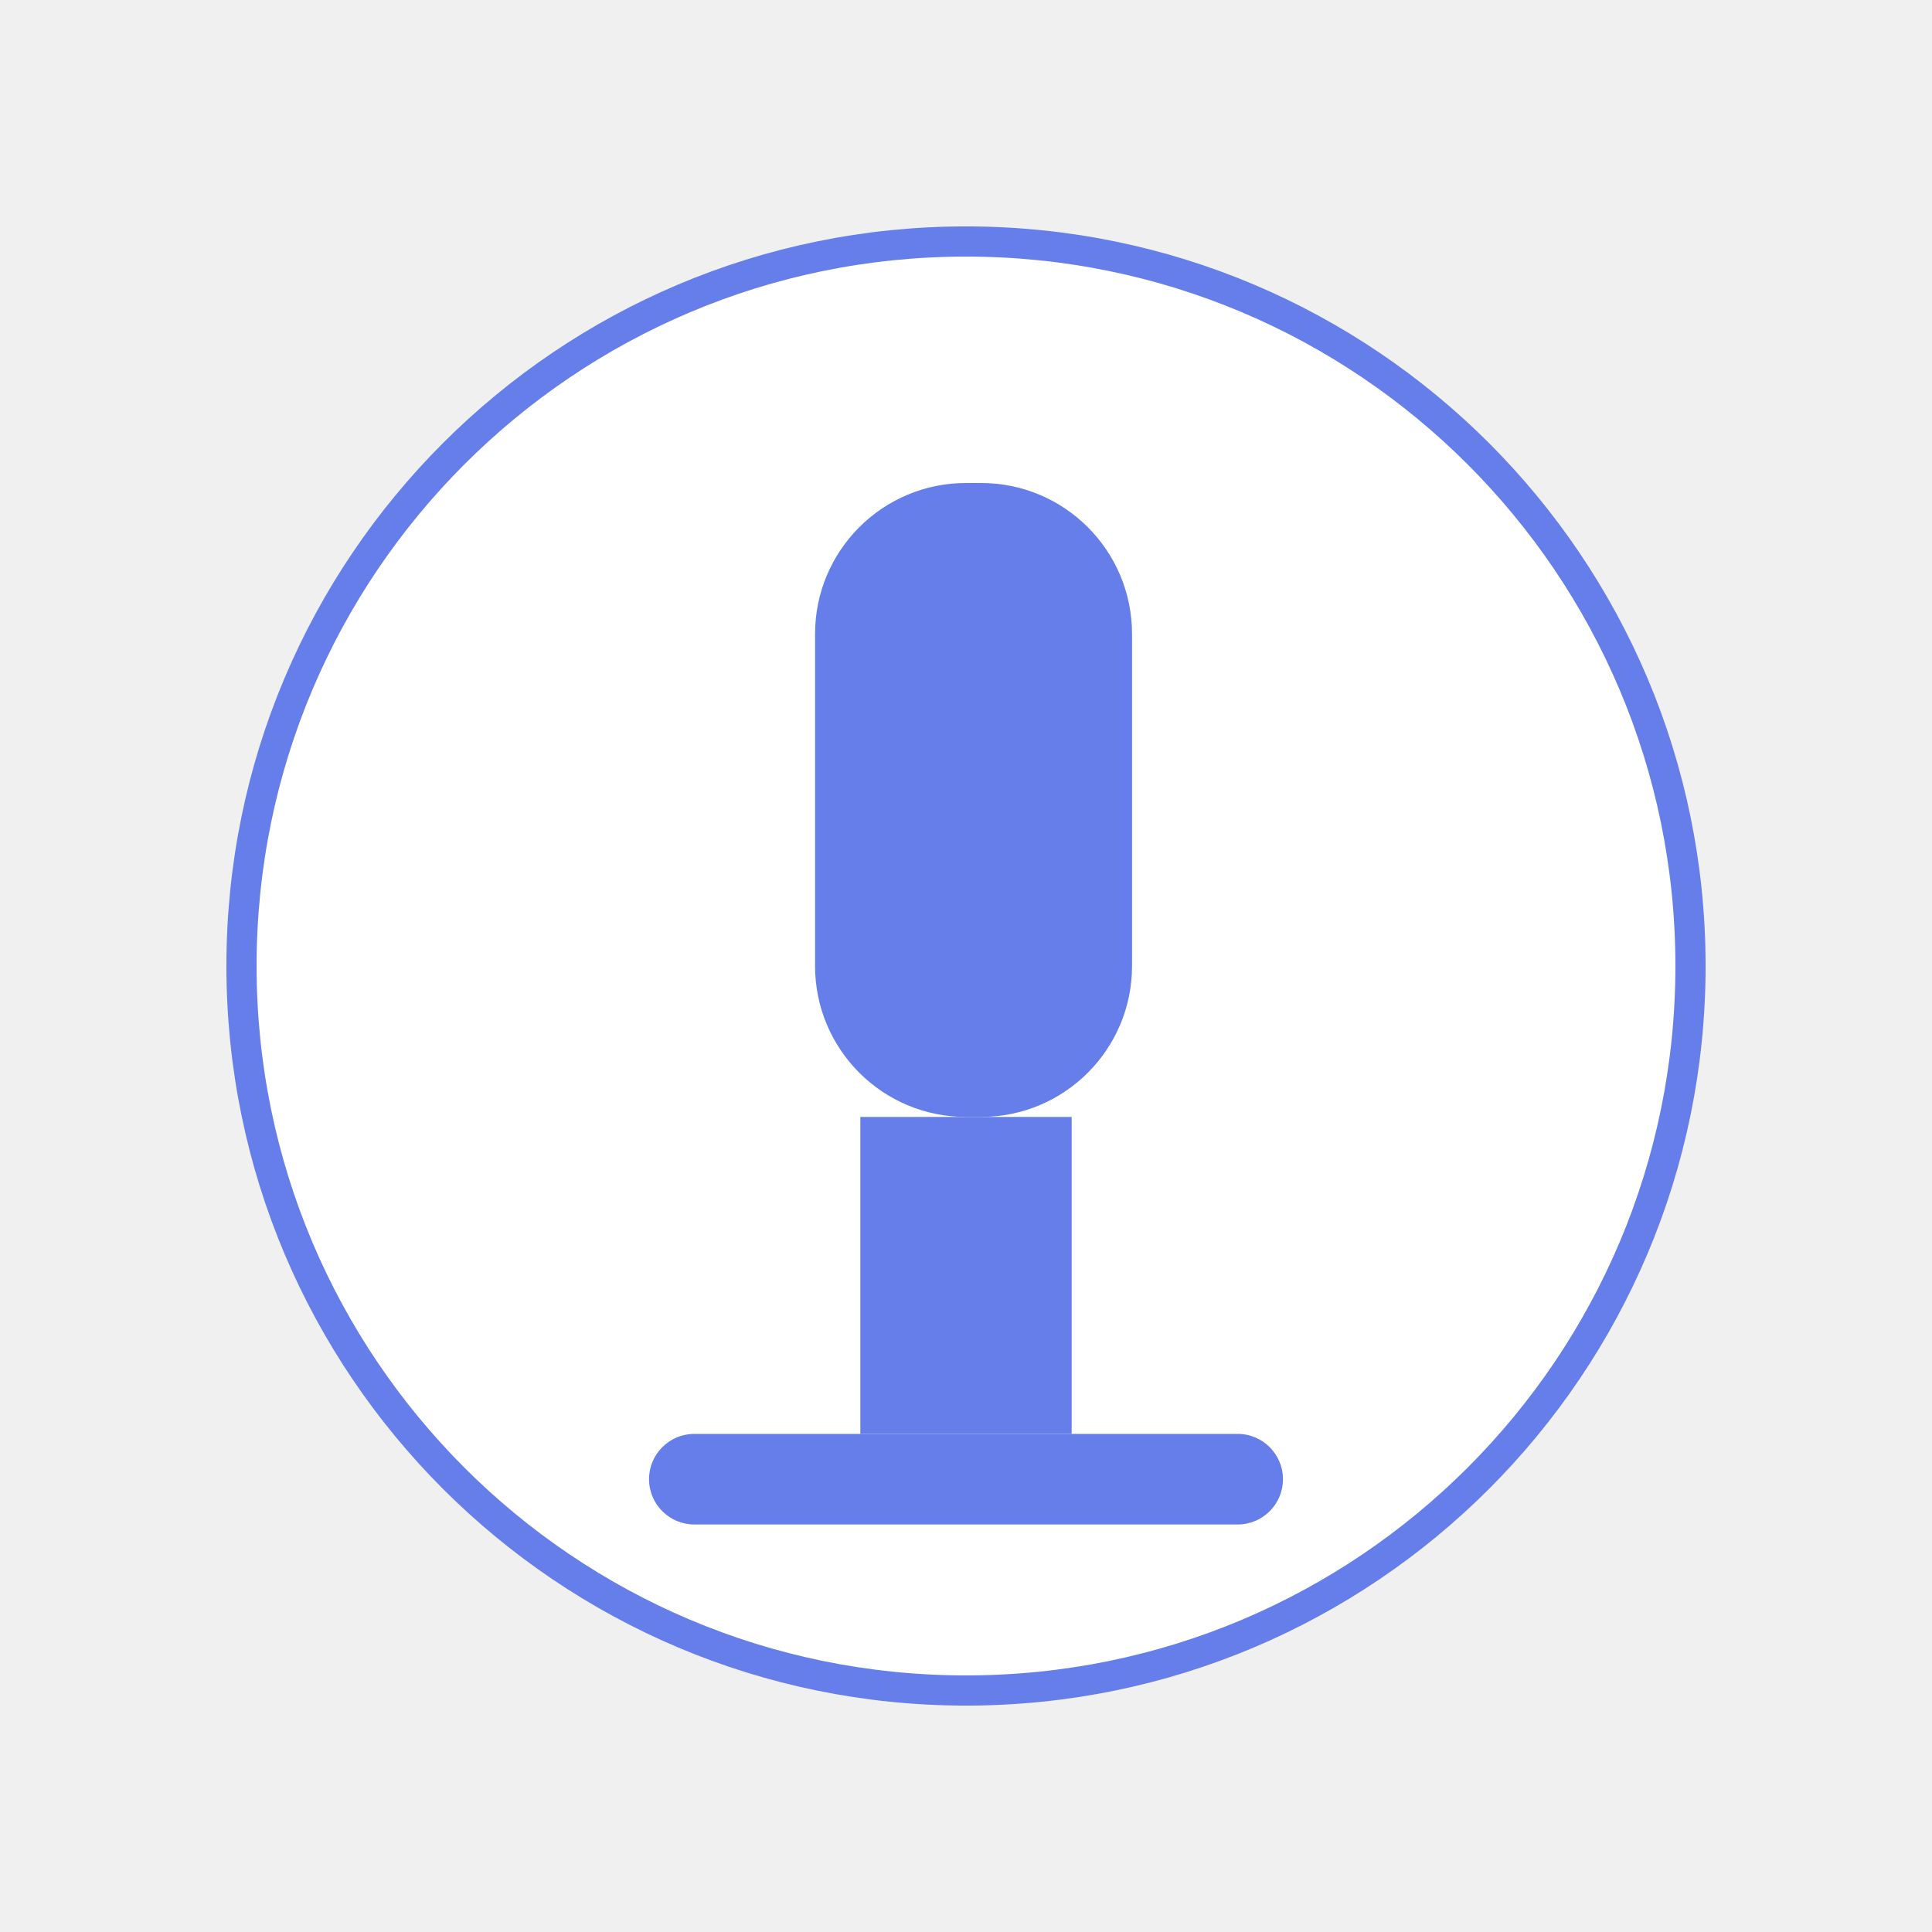
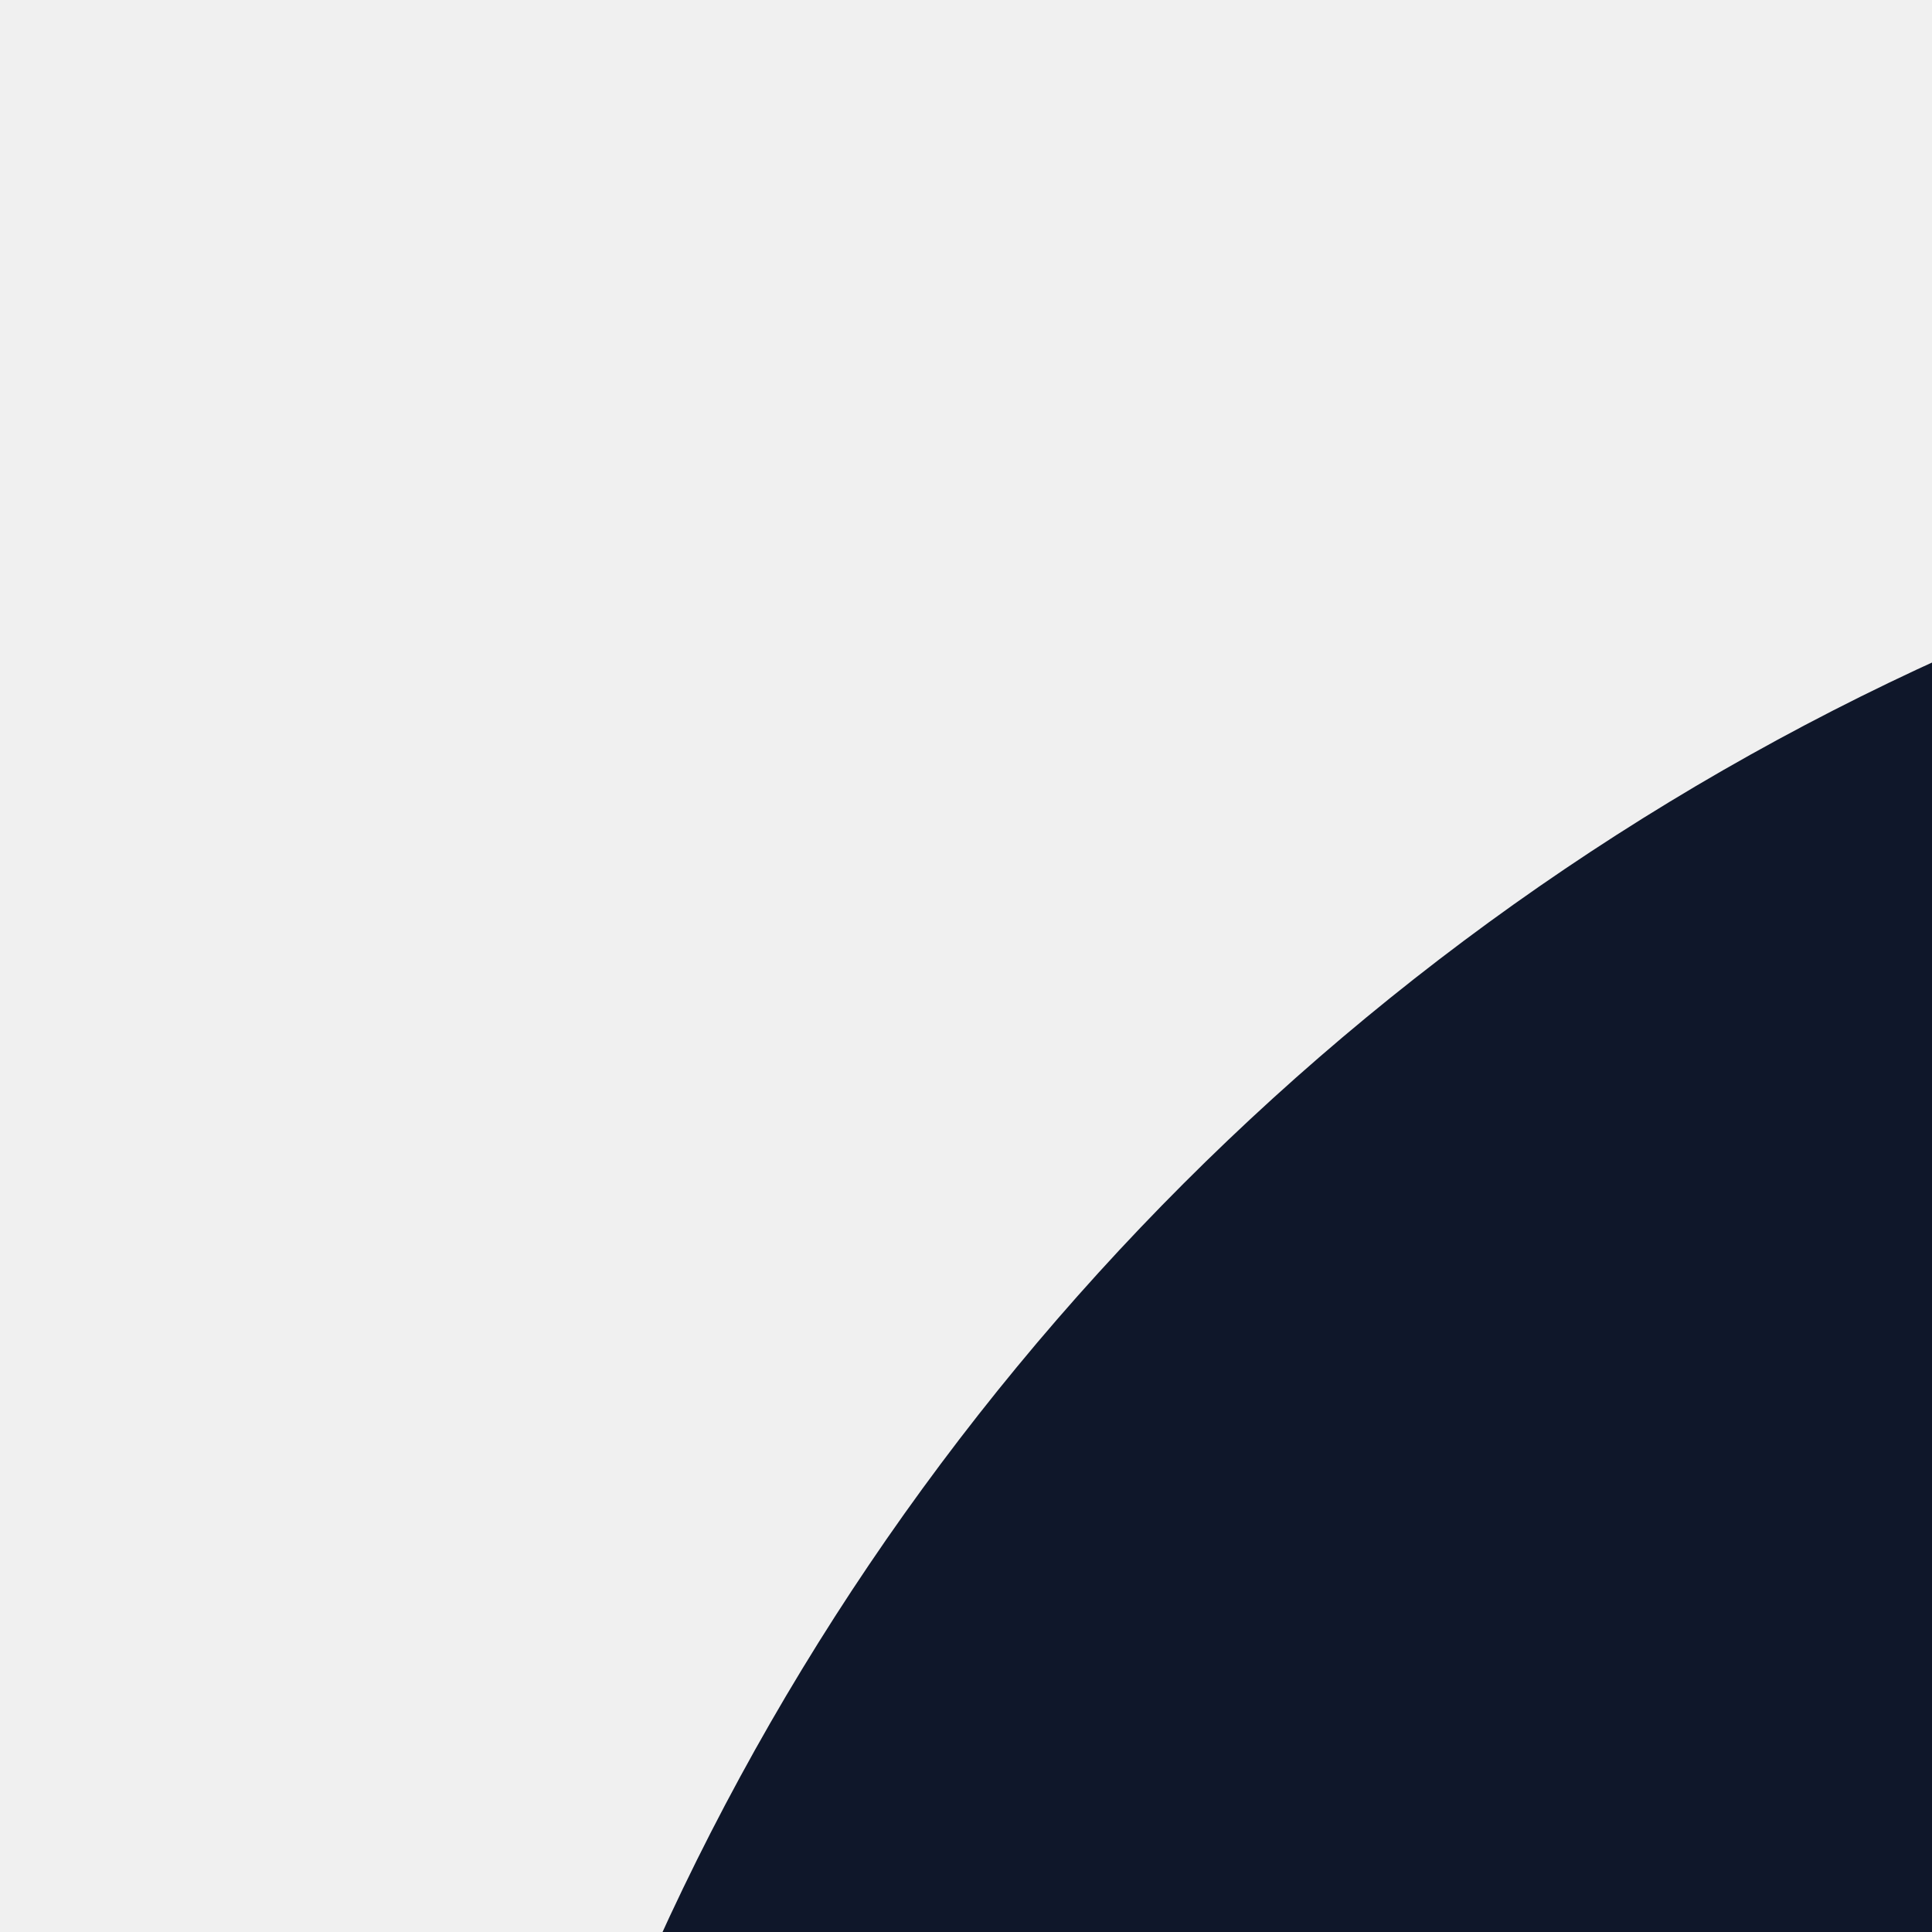
- <svg xmlns="http://www.w3.org/2000/svg" width="128" height="128" viewBox="0 0 128 128">
-   <circle cx="64" cy="64" r="48" fill="white" stroke="#667eea" stroke-width="2" />
-   <rect x="54" y="32" width="21" height="42" rx="10" ry="10" fill="#667eea" />
-   <rect x="57" y="74" width="14" height="21" fill="#667eea" />
-   <rect x="43" y="95" width="42" height="6" rx="3" ry="3" fill="#667eea" />
+ <svg xmlns="http://www.w3.org/2000/svg" width="128" height="128" viewBox="0 0 24 24" fill="none">
+   <rect x="5.33" y="5.33" width="117.33" height="117.33" rx="32" fill="#0F172A" />
+   <line x1="80" y1="37.33" x2="106.67" y2="37.33" stroke="#38BDF8" stroke-width="8.53" stroke-linecap="round" />
+   <line x1="80" y1="58.67" x2="106.67" y2="58.67" stroke="#38BDF8" stroke-width="8.53" stroke-linecap="round" />
+   <line x1="80" y1="80" x2="106.67" y2="80" stroke="#38BDF8" stroke-width="8.53" stroke-linecap="round" />
+   <rect x="36" y="26.67" width="24" height="40" rx="12" stroke="white" stroke-width="8.53" />
+   <path d="M48 72v6.4c0 7.95 6.45 14.4 14.4 14.4h0" stroke="white" stroke-width="8.53" stroke-linecap="round" />
+   <path d="M29.33 57.33v2.67a18.67 18.67 0 0 0 18.67 18.67h0a18.67 18.67 0 0 0 18.67-18.67v-2.67" stroke="white" stroke-width="8.53" stroke-linecap="round" />
+   <line x1="48" y1="96" x2="48" y2="104" stroke="white" stroke-width="8.53" stroke-linecap="round" />
+   <line x1="37.33" y1="106.67" x2="58.67" y2="106.67" stroke="white" stroke-width="8.53" stroke-linecap="round" />
</svg>
